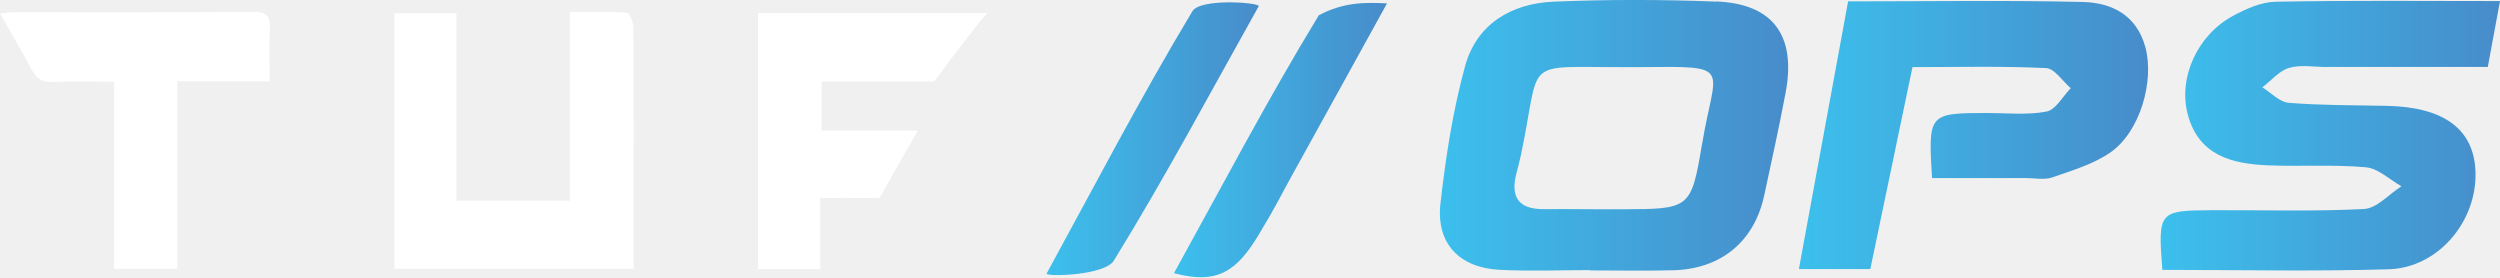
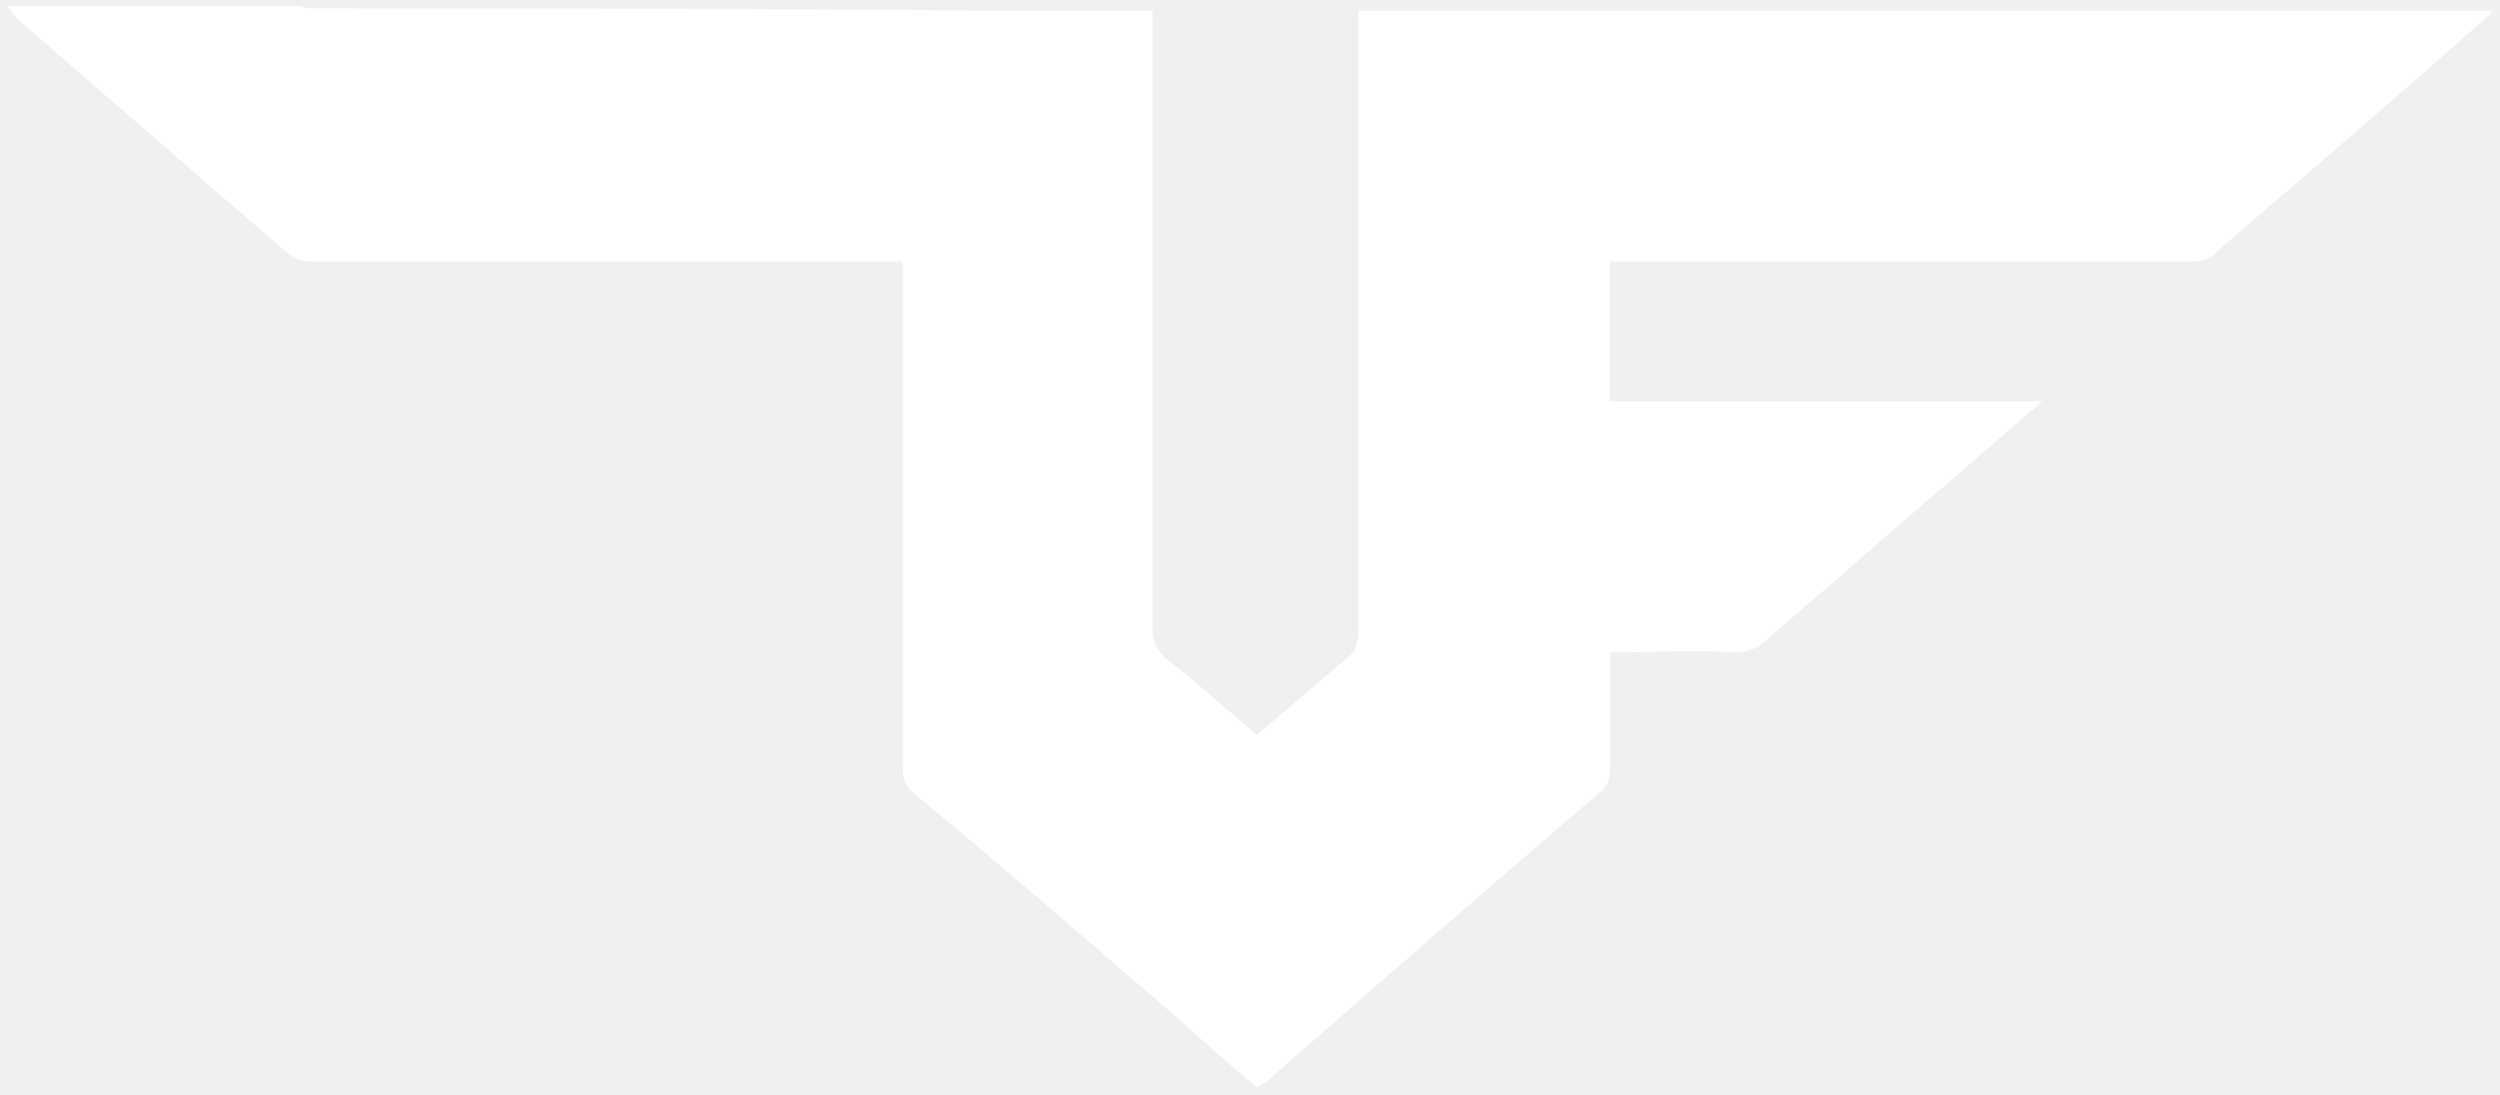
- <svg xmlns="http://www.w3.org/2000/svg" xmlns:xlink="http://www.w3.org/1999/xlink" id="Layer_2" viewBox="0 0 329.69 36.57">
+ <svg xmlns="http://www.w3.org/2000/svg" id="Layer_2" viewBox="0 0 89.73 39.3">
  <defs>
-     <style>.cls-1{fill:url(#linear-gradient);}.cls-2{fill:#fff;}.cls-3{fill:url(#linear-gradient-3);}.cls-4{fill:url(#linear-gradient-4);}.cls-5{fill:url(#linear-gradient-2);}.cls-6{fill:url(#linear-gradient-5);}</style>
-     <linearGradient id="linear-gradient" x1="284.92" y1="17.89" x2="329.69" y2="17.89" gradientTransform="matrix(1, 0, 0, 1, 0, 0)" gradientUnits="userSpaceOnUse">
-       <stop offset="0" stop-color="#3cc0ed" />
-       <stop offset="1" stop-color="#478cca" />
-     </linearGradient>
-     <linearGradient id="linear-gradient-2" x1="189.89" y1="17.85" x2="235.83" y2="17.85" xlink:href="#linear-gradient" />
-     <linearGradient id="linear-gradient-3" x1="237.23" y1="17.81" x2="283.29" y2="17.81" xlink:href="#linear-gradient" />
-     <linearGradient id="linear-gradient-4" x1="138" y1="18.29" x2="166.01" y2="18.29" xlink:href="#linear-gradient" />
-     <linearGradient id="linear-gradient-5" x1="154.82" y1="18.48" x2="182.91" y2="18.48" xlink:href="#linear-gradient" />
+     <style>.cls-1{fill:#fff;}</style>
  </defs>
  <g id="Layer_1-2">
-     <g>
-       <path class="cls-1" d="M306.84,8.83c7.09,0,14.18,0,21.24,0,.59-3.16,1.03-5.57,1.61-8.69-10.34,0-19.98-.1-29.6,.09-1.89,.04-3.89,.93-5.61,1.86-4.75,2.56-7.28,8.24-5.94,13.1,1.47,5.33,5.8,6.41,10.5,6.61,4.32,.18,8.67-.12,12.97,.26,1.62,.15,3.12,1.63,4.68,2.5-1.64,1.05-3.23,2.91-4.92,3-6.64,.35-13.3,.13-19.96,.16-7.15,.03-7.24,.15-6.65,7.87,9.94,0,19.91,.22,29.87-.08,6.51-.2,11.62-6.31,11.43-12.81-.17-5.63-4.12-8.58-11.67-8.74-4.32-.09-8.66-.06-12.97-.4-1.2-.1-2.31-1.33-3.47-2.04,1.17-.89,2.22-2.19,3.54-2.57,1.53-.45,3.3-.11,4.96-.11Z" />
-       <path class="cls-5" d="M226.31,.21c-7.14-.28-14.31-.29-21.45,.01-5.58,.24-10.15,2.98-11.66,8.53-1.61,5.89-2.55,12-3.24,18.08-.59,5.25,2.47,8.47,7.76,8.75,3.98,.21,7.98,.04,11.97,.04v.04c3.66,0,7.32,.08,10.97-.02,6.3-.16,10.68-3.78,11.99-9.84,.98-4.54,1.98-9.07,2.84-13.63,1.4-7.5-1.68-11.69-9.19-11.98Zm-1.87,18.87c-1.4,8.5-1.67,8.47-10.4,8.52-3.48,.02-6.96-.05-10.44-.02-3.39,.03-4.43-1.63-3.61-4.76,.21-.8,.42-1.6,.59-2.41,2.74-12.98-.11-11.5,13.77-11.56,.66,0,1.33,0,1.99,0,12.43-.12,9.84-.25,8.11,10.23Z" />
-       <path class="cls-3" d="M274.67,.26c-10.12-.24-20.24-.08-30.95-.08-2.16,11.76-4.3,23.37-6.49,35.3h9.42c1.85-8.88,3.67-17.58,5.56-26.63,6.05,0,11.85-.15,17.62,.13,1.12,.05,2.17,1.73,3.25,2.65-1.05,1.07-1.97,2.84-3.18,3.08-2.57,.49-5.29,.19-7.95,.19-7.61,.02-7.68,.1-7.16,8.58,4.09,0,8.23,0,12.36,0,1.16,0,2.43,.28,3.47-.08,2.63-.91,5.43-1.74,7.68-3.29,3.92-2.7,5.84-9.43,4.62-13.9-1.16-4.24-4.45-5.86-8.26-5.95Z" />
-       <path class="cls-4" d="M157.25,1.48c-6.8,11.31-12.91,23.03-19.24,34.62,.28,.42,7.69,.19,8.87-1.72,6.76-10.96,12.83-22.35,19.13-33.59-.27-.5-7.74-1.01-8.76,.69Z" />
-       <path class="cls-6" d="M173.92,2.01c-6.69,10.99-12.69,22.41-19.1,34.01,5.78,1.58,8.33-.35,11.17-5.06,2.49-4.13,2.92-5.18,4.37-7.79,4.2-7.57,8.37-15.15,12.55-22.72-2.63-.14-5.69-.22-8.98,1.56Z" />
-     </g>
-     <g>
-       <path class="cls-2" d="M52.01,35.45V1.74h8.19V26.46h14.95V1.58c2.65,0,5.1-.08,7.53,.09,.33,.02,.84,1.26,.84,1.94,.06,8.17,.04,16.33,.04,24.5,0,2.4,0,4.8,0,7.34h-31.54Z" />
-       <path class="cls-2" d="M108.17,26.12v9.36h-8.21V1.72h30.23c-1.52,1.65-6.98,9-6.98,9-1.5,.05-10.61,.03-14.86,.03v6.47h12.72c-1.75,2.97-3.48,6.03-5.07,8.9-4.77-.02-5.26-.02-7.83,0Z" />
-       <path class="cls-2" d="M15.04,10.78c-2.96,0-5.55-.08-8.14,.03-1.32,.06-2.09-.46-2.72-1.64C2.9,6.79,1.53,4.46,0,1.76c.93-.07,1.56-.15,2.18-.15,10.39,0,20.78,.04,31.17-.05,1.79-.02,2.35,.56,2.24,2.41-.13,2.17-.03,4.36-.03,6.75h-12.18v24.73H15.04V10.78Z" />
+     <g id="TUF_Chest_Logo">
+       <path class="cls-1" d="M48.77,.39h40.7c-.08,.08-.17,.25-.25,.25-3.23,2.89-6.54,5.69-9.77,8.5-.17,.17-.51,.25-.85,.25h-20.82v5.01h15.55c-.17,.08-.25,.25-.42,.34l-9.43,8.16c-.34,.34-.68,.51-1.19,.51-1.44-.08-2.97,0-4.5,0v4.25c0,.17-.08,.51-.25,.68-4.08,3.48-8.07,6.97-12.15,10.54-.08,0-.17,.08-.25,.17-.93-.76-1.78-1.53-2.63-2.29-3.23-2.8-6.46-5.61-9.77-8.33-.25-.25-.34-.51-.34-.93V9.39H11.29c-.42,0-.68-.08-1.02-.34C7.04,6.25,3.82,3.44,.67,.73c-.17-.17-.25-.34-.42-.51H10.78c.17,.08,.42,.08,.59,.08,7.73,0,15.47,0,23.2,.08h6.8V22.56c0,.51,.17,.76,.51,1.1,1.1,.85,2.12,1.78,3.23,2.72,1.19-1.02,2.29-1.95,3.48-2.97,.08-.17,.17-.51,.17-.68V.39Z" />
    </g>
  </g>
</svg>
